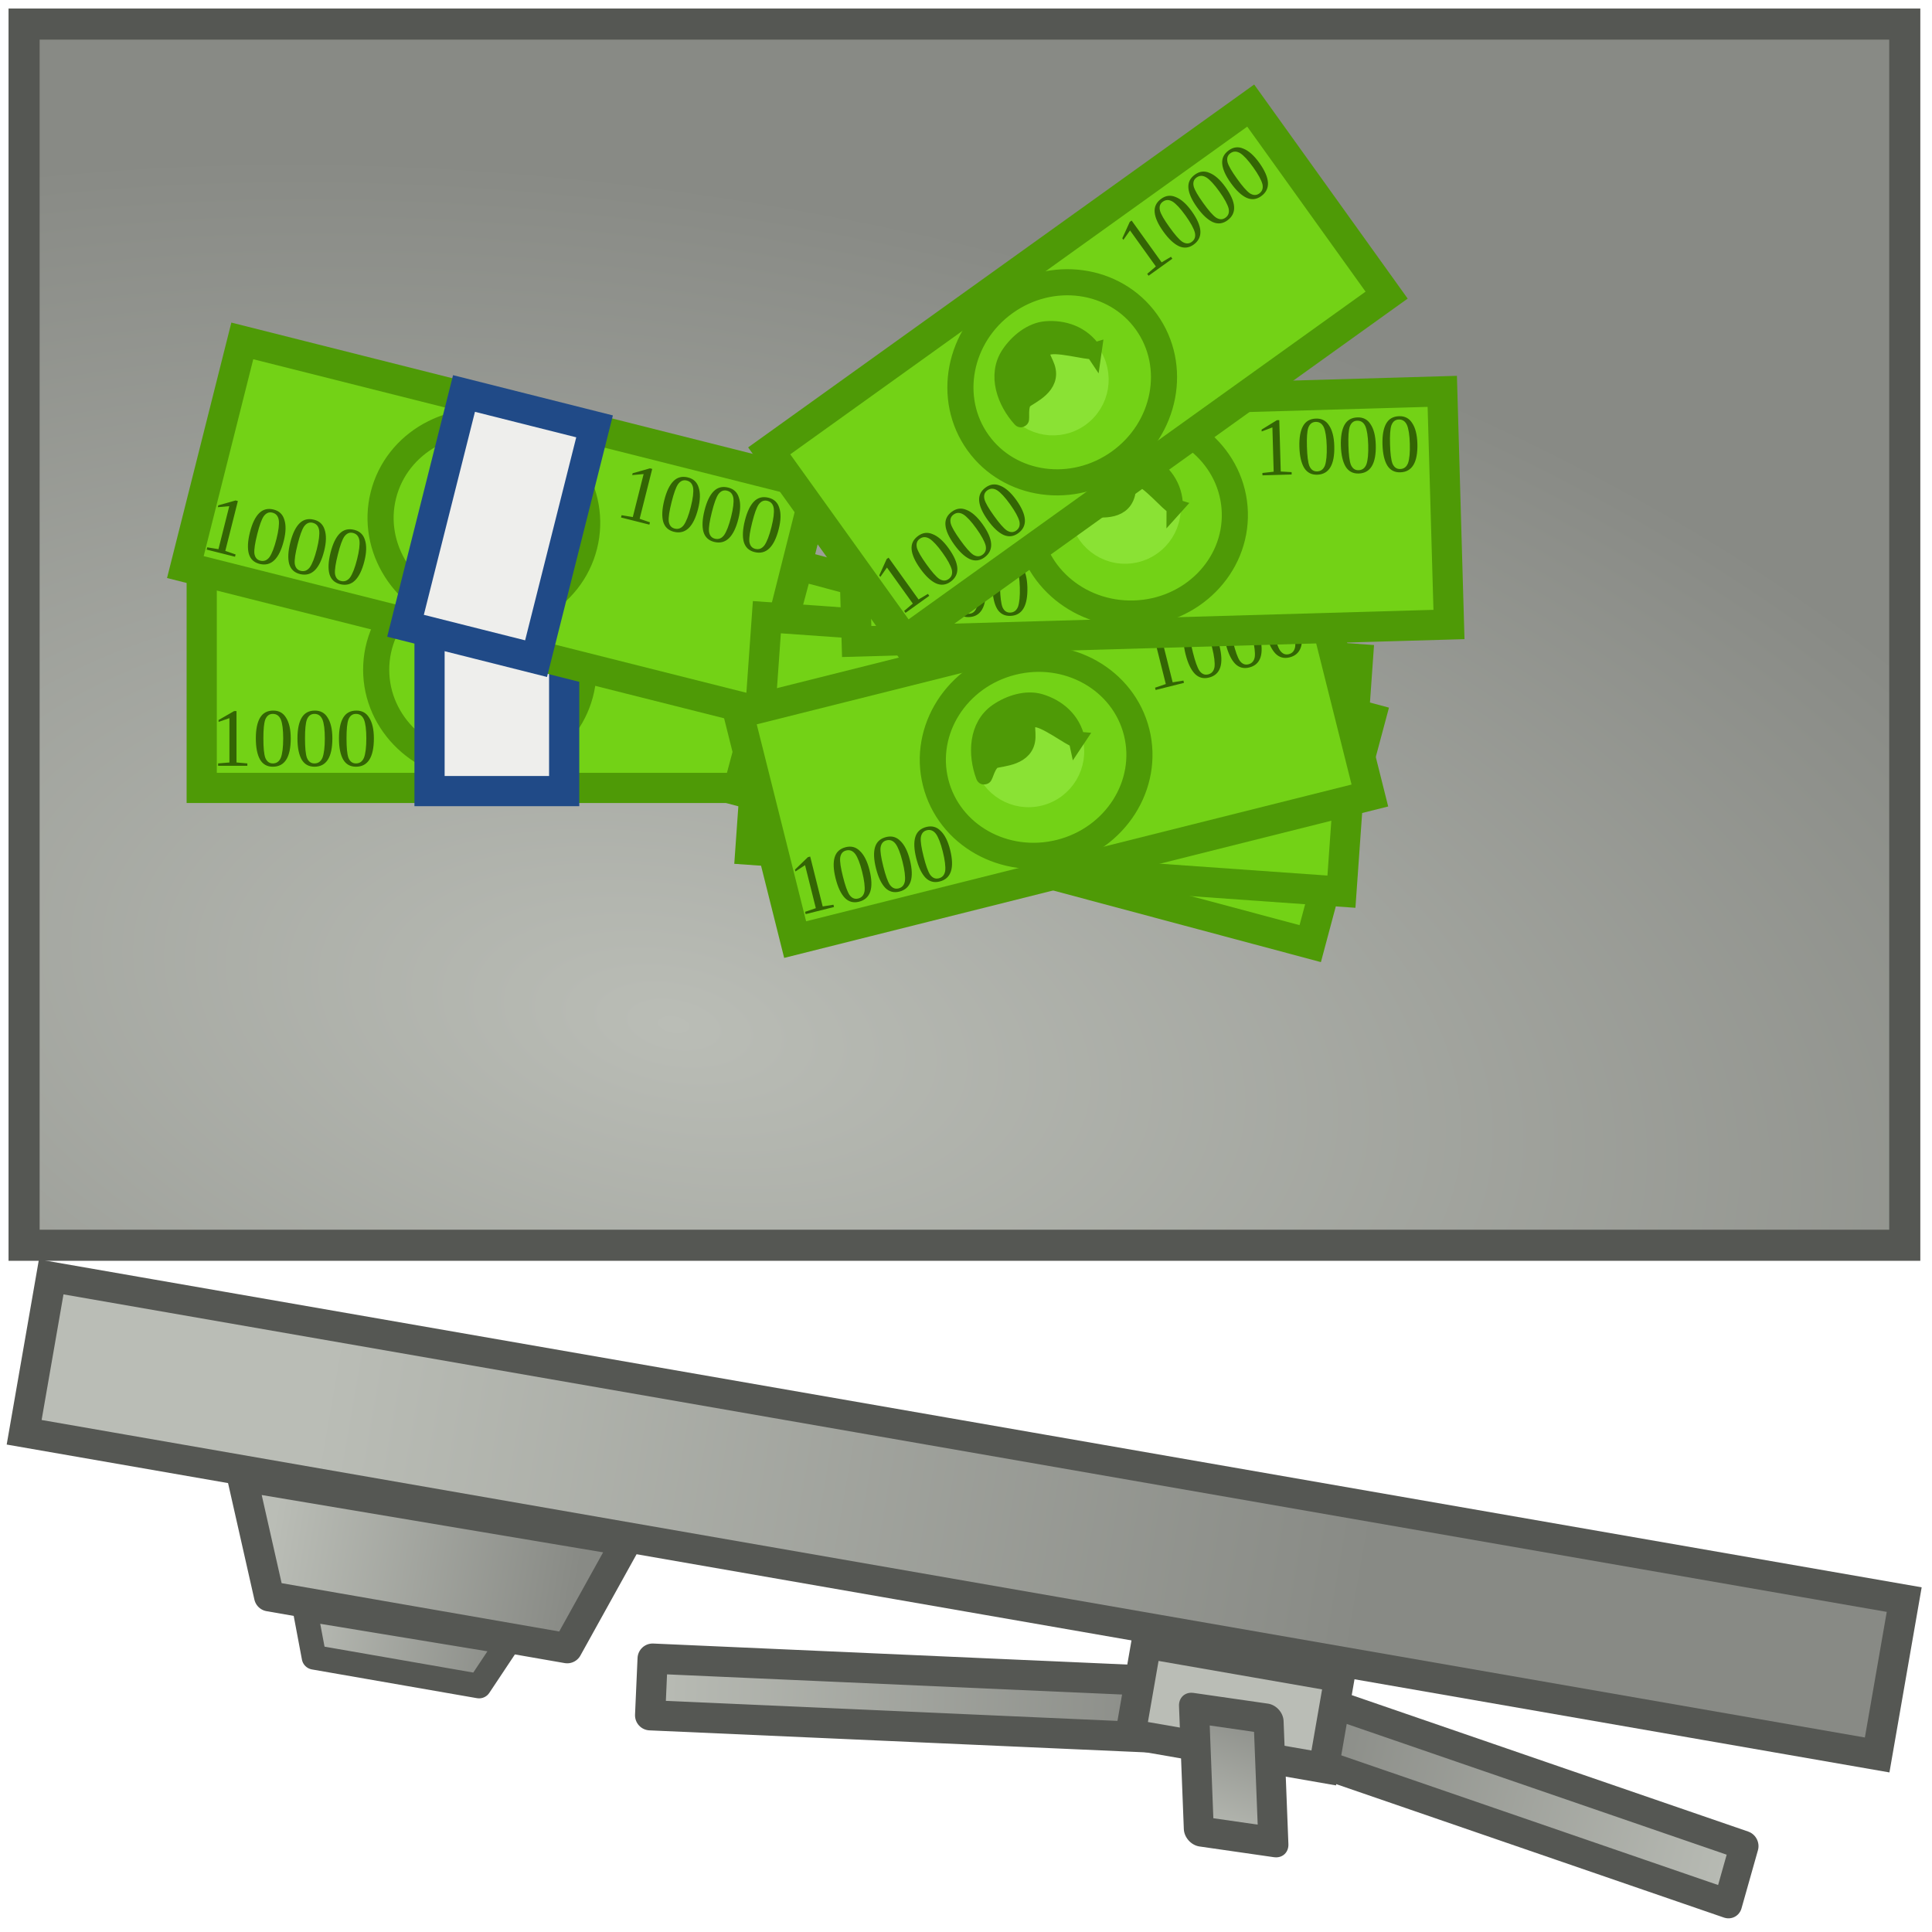
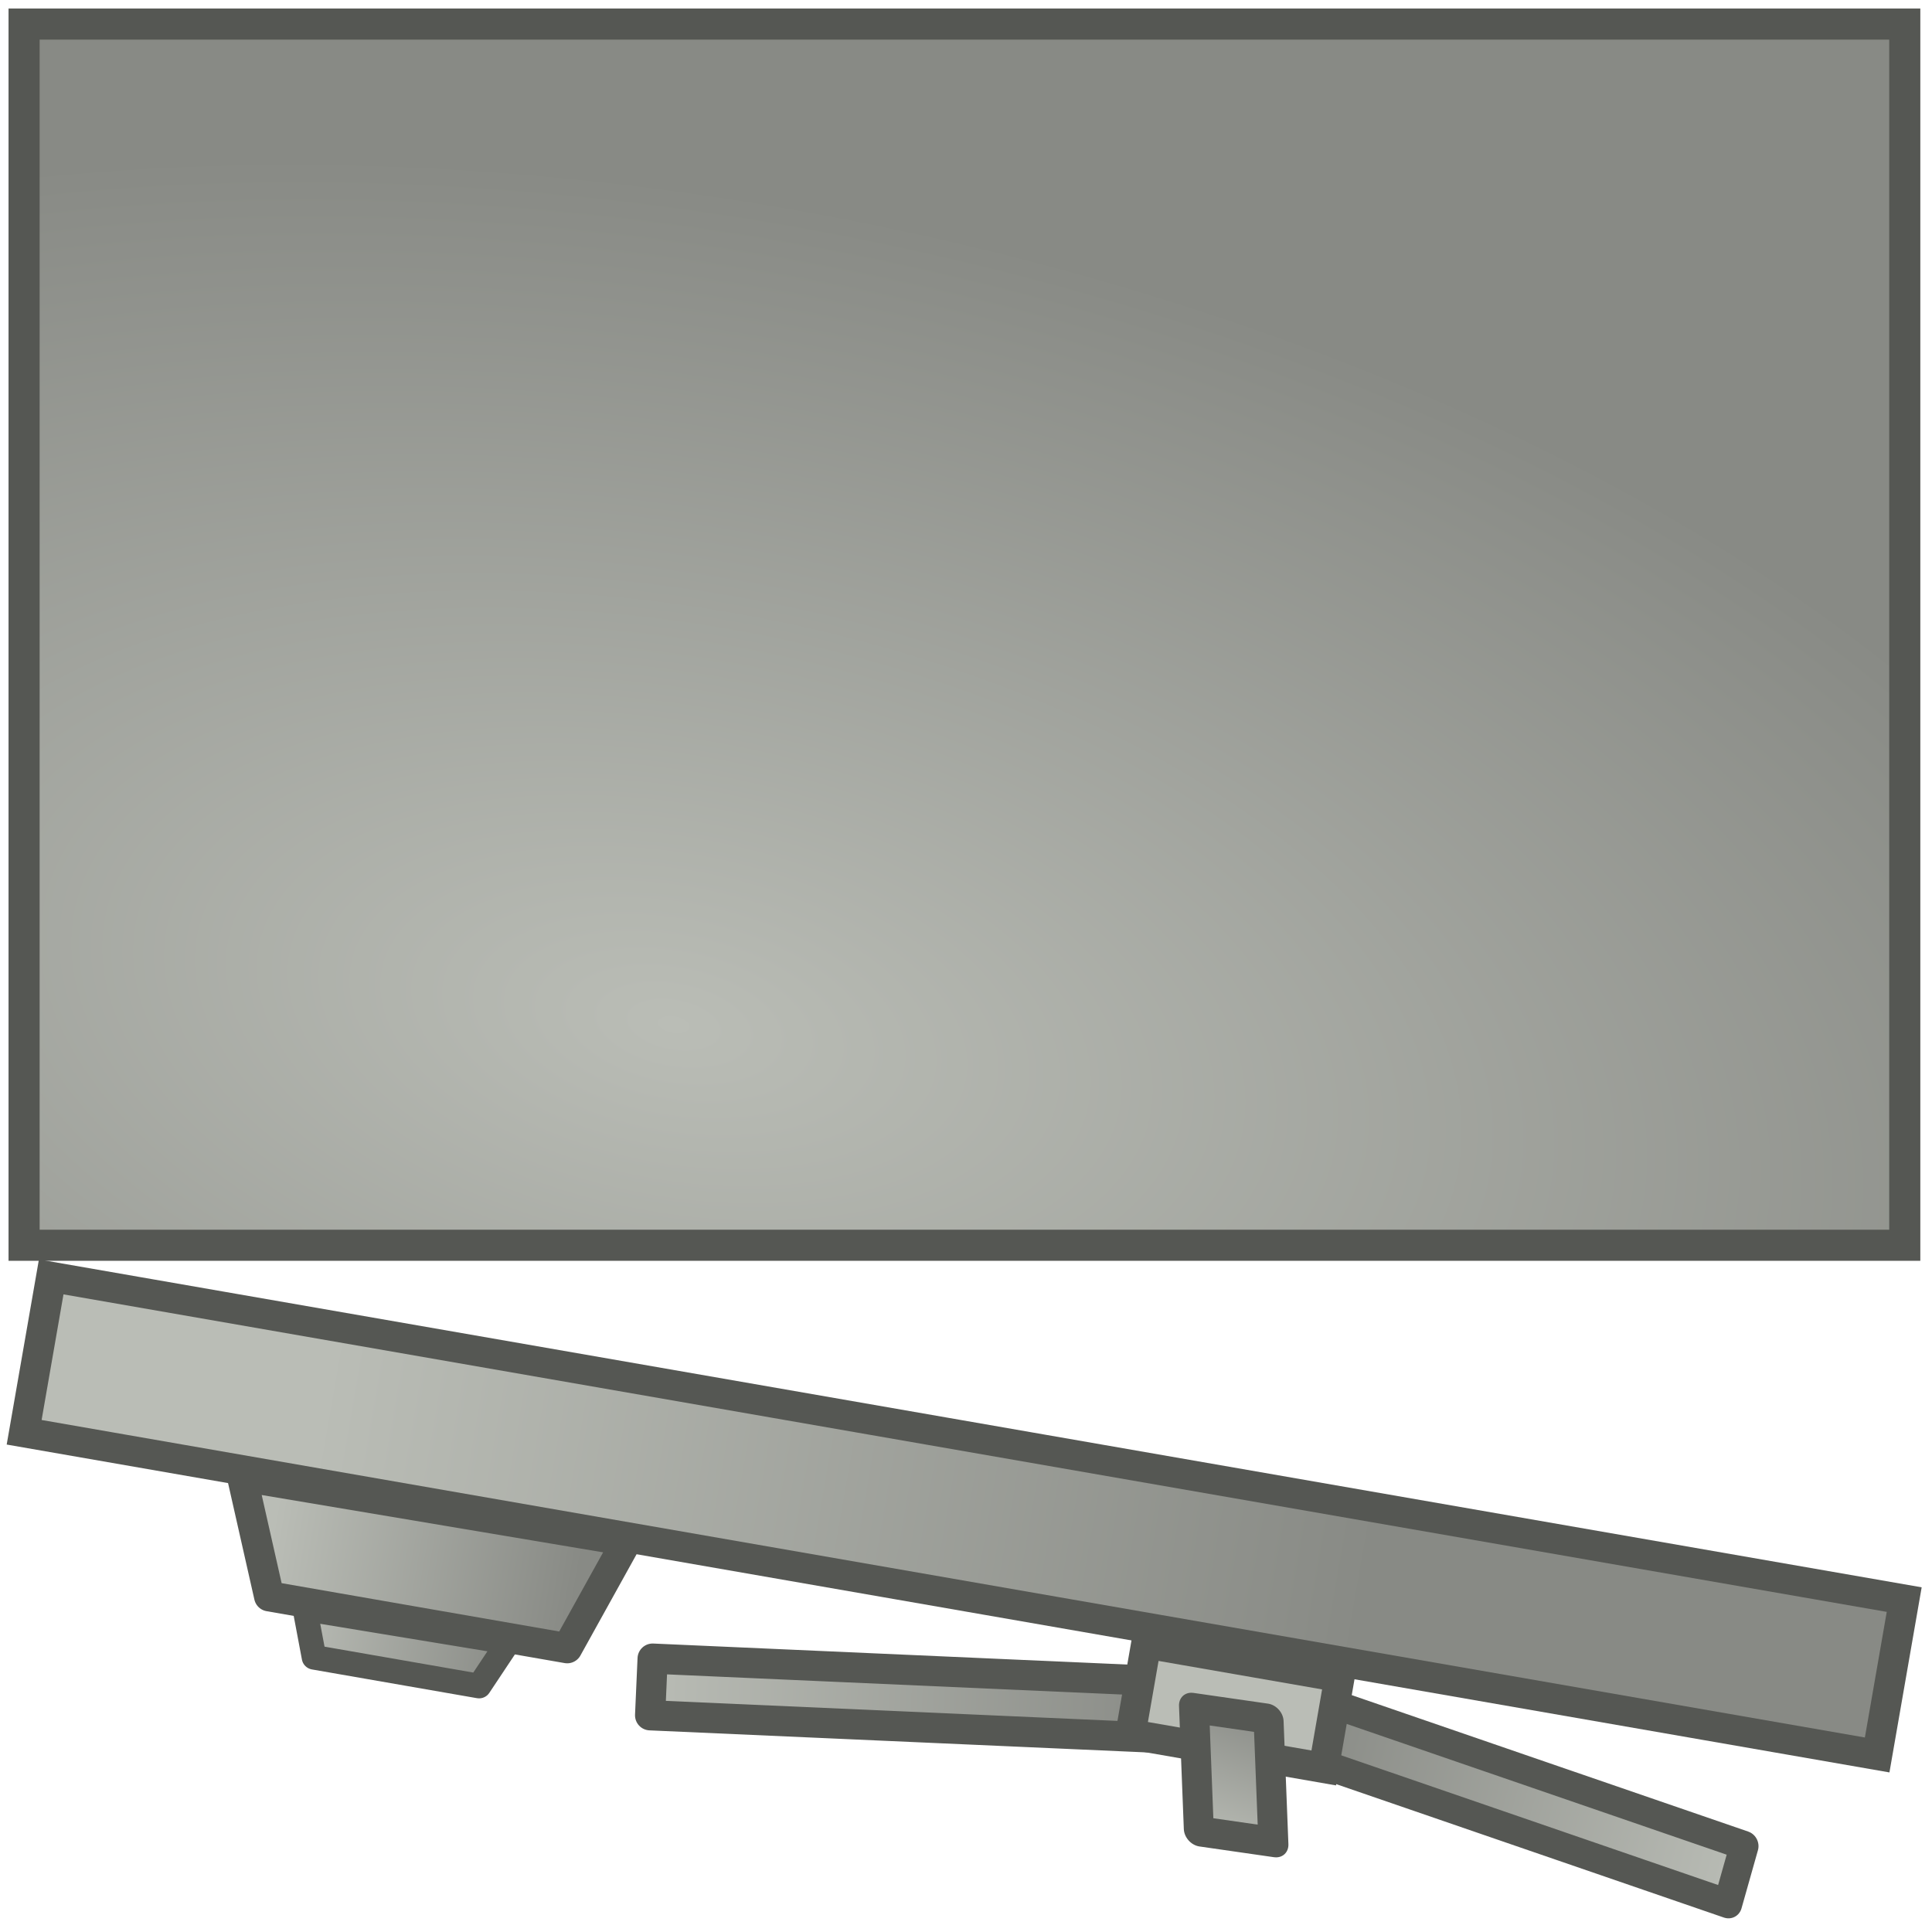
<svg xmlns="http://www.w3.org/2000/svg" xmlns:xlink="http://www.w3.org/1999/xlink" width="64" height="64" id="svg2" version="1.1">
  <defs id="defs4">
    <linearGradient id="linearGradient3681">
      <stop style="stop-color:#babdb6;stop-opacity:1" offset="0" id="stop3683" />
      <stop style="stop-color:#888a85;stop-opacity:1" offset="1" id="stop3685" />
    </linearGradient>
    <linearGradient id="linearGradient3659">
      <stop style="stop-color:#babdb6;stop-opacity:1;" offset="0" id="stop3661" />
      <stop style="stop-color:#888a85;stop-opacity:1" offset="1" id="stop3663" />
    </linearGradient>
    <linearGradient id="linearGradient3643">
      <stop style="stop-color:#888a85;stop-opacity:1" offset="0" id="stop3645" />
      <stop style="stop-color:#babdb6;stop-opacity:1" offset="1" id="stop3647" />
    </linearGradient>
    <linearGradient id="linearGradient3635">
      <stop style="stop-color:#888a85;stop-opacity:1" offset="0" id="stop3637" />
      <stop style="stop-color:#babdb6;stop-opacity:1" offset="1" id="stop3639" />
    </linearGradient>
    <linearGradient id="linearGradient3627">
      <stop style="stop-color:#888a85;stop-opacity:1" offset="0" id="stop3629" />
      <stop style="stop-color:#babdb6;stop-opacity:1" offset="1" id="stop3631" />
    </linearGradient>
    <linearGradient id="linearGradient3619">
      <stop style="stop-color:#888a85;stop-opacity:1" offset="0" id="stop3621" />
      <stop style="stop-color:#babdb6;stop-opacity:1" offset="1" id="stop3623" />
    </linearGradient>
    <radialGradient xlink:href="#linearGradient3659" id="radialGradient3665" cx="25.219" cy="1045.16" fx="25.219" fy="1045.16" r="31.665" gradientTransform="matrix(1.640112,0.3072991,-0.1601861,0.8549428,148.3754,121.0049)" gradientUnits="userSpaceOnUse" />
    <linearGradient xlink:href="#linearGradient3619" id="linearGradient3749" gradientUnits="userSpaceOnUse" gradientTransform="translate(-2.043787,-15.86893)" x1="93.925" y1="1044.626" x2="112.151" y2="1044.626" />
    <linearGradient xlink:href="#linearGradient3627" id="linearGradient3751" gradientUnits="userSpaceOnUse" gradientTransform="translate(-1.648508,-15.82288)" x1="151.834" y1="1029.277" x2="167.636" y2="1029.277" />
    <linearGradient xlink:href="#linearGradient3643" id="linearGradient3753" gradientUnits="userSpaceOnUse" gradientTransform="translate(0,988.3622)" x1="19.702" y1="43.263" x2="9.427" y2="43.263" />
    <linearGradient xlink:href="#linearGradient3635" id="linearGradient3755" gradientUnits="userSpaceOnUse" gradientTransform="translate(0,-16)" x1="18.181" y1="1050.483" x2="10.541" y2="1050.483" />
    <linearGradient xlink:href="#linearGradient3635" id="linearGradient3757" gradientUnits="userSpaceOnUse" gradientTransform="translate(3.415673,-16.26215)" x1="-181.632" y1="1065.784" x2="-182.713" y2="1070.931" />
    <linearGradient xlink:href="#linearGradient3681" id="linearGradient3759" gradientUnits="userSpaceOnUse" gradientTransform="translate(0,988.3622)" x1="10.306" y1="38.609" x2="45.502" y2="38.609" />
  </defs>
  <g id="layer1" transform="translate(0,-988.3622)">
    <rect style="fill:url(#radialGradient3665);fill-opacity:1;stroke:#555753;stroke-width:1.03;stroke-linecap:square;stroke-linejoin:miter;stroke-miterlimit:4;stroke-opacity:1;stroke-dasharray:none;stroke-dashoffset:0" id="rect2816" width="62.3" height="40.453" x="0.798" y="989.16" />
    <g id="g3739" transform="matrix(0.985173,0.1715641,-0.1715641,0.985173,176.6681,21.35618)">
      <g id="g3731">
        <rect transform="matrix(-0.9918081,0.1277367,0.1277367,0.9918081,0,0)" y="1027.817" x="92.381" height="1.879" width="17.227" id="rect3613" style="fill:url(#linearGradient3749);fill-opacity:1;stroke:#555753;stroke-width:1;stroke-linecap:square;stroke-linejoin:round;stroke-miterlimit:4;stroke-opacity:1;stroke-dasharray:none;stroke-dashoffset:0" />
        <rect style="fill:url(#linearGradient3751);fill-opacity:1;stroke:#555753;stroke-width:0.958;stroke-linecap:square;stroke-linejoin:round;stroke-miterlimit:4;stroke-opacity:1;stroke-dasharray:none;stroke-dashoffset:0" id="rect3596" width="14.844" height="2.002" x="150.664" y="1012.453" transform="matrix(0.9873806,0.1583654,-0.1028703,0.9946948,0,0)" />
        <path style="fill:url(#linearGradient3753);fill-opacity:1;stroke:#555753;stroke-width:1;stroke-linecap:square;stroke-linejoin:round;stroke-miterlimit:4;stroke-opacity:1;stroke-dashoffset:0" d="m 8.144,1029.785 12.92,-0.078 -1.331,3.837 -10.023,0 -1.566,-3.759 z" id="rect3590" />
        <path style="fill:url(#linearGradient3755);fill-opacity:1;stroke:#555753;stroke-width:0.815;stroke-linecap:square;stroke-linejoin:round;stroke-miterlimit:4;stroke-opacity:1;stroke-dashoffset:0" d="m 10.948,1033.749 6.826,-0.064 -0.702,1.595 -5.55,0 -0.574,-1.531 z" id="rect3592" />
        <rect style="fill:#babdb6;fill-opacity:1;stroke:#555753;stroke-width:1;stroke-linecap:square;stroke-linejoin:miter;stroke-miterlimit:4;stroke-opacity:1;stroke-dasharray:none;stroke-dashoffset:0" id="rect3594" width="6.499" height="3.054" x="38.604" y="1030.098" />
        <rect style="fill:url(#linearGradient3757);fill-opacity:1;stroke:#555753;stroke-width:1.008;stroke-linecap:square;stroke-linejoin:round;stroke-miterlimit:4;stroke-opacity:1;stroke-dasharray:none;stroke-dashoffset:0" id="rect3617" width="2.492" height="4.083" x="-180.003" y="1050.054" transform="matrix(0.9995689,-0.0293615,0.2099477,0.9777126,0,0)" />
      </g>
      <rect y="1024.359" x="0.783" height="5.224" width="62.307" id="rect3679" style="fill:url(#linearGradient3759);fill-opacity:1;stroke:#555753;stroke-width:1;stroke-linecap:square;stroke-linejoin:miter;stroke-miterlimit:4;stroke-opacity:1;stroke-dasharray:none;stroke-dashoffset:0" />
    </g>
  </g>
-   <g id="layer2">
-     <g id="g4036">
-       <g transform="translate(17.01794,2.296901)" id="g3787">
-         <rect style="fill:#73d216;fill-opacity:1;stroke:#4e9a06;stroke-width:1;stroke-linecap:square;stroke-linejoin:miter;stroke-miterlimit:4;stroke-opacity:1;stroke-dasharray:none;stroke-dashoffset:0" id="rect3762" width="19.628" height="7.726" x="-10.336" y="16.078" />
-         <path style="fill:#73d216;fill-opacity:1;stroke:#4e9a06;stroke-width:1;stroke-linecap:square;stroke-linejoin:miter;stroke-miterlimit:4;stroke-opacity:1;stroke-dasharray:none;stroke-dashoffset:0" id="path3764" d="m -0.418,17.644 c 0,2.076 -1.776,3.759 -3.967,3.759 -2.191,0 -3.967,-1.683 -3.967,-3.759 0,-2.076 1.776,-3.759 3.967,-3.759 2.191,0 3.967,1.683 3.967,3.759 z" transform="matrix(0.8651599,0,0,0.8651599,2.669316,4.623866)" />
-         <text xml:space="preserve" style="font-size:2.751px;font-style:normal;font-variant:normal;font-weight:normal;font-stretch:normal;text-align:start;line-height:125%;writing-mode:lr-tb;text-anchor:start;fill:#336504;fill-opacity:1;stroke:none;font-family:Liberation Serif;-inkscape-font-specification:Liberation Serif" x="-10.026" y="23.074" id="text3766">
-           <tspan id="tspan3768" x="-10.026" y="23.074">1000</tspan>
-         </text>
-         <text id="text3772" y="18.689" x="3.024" style="font-size:2.751px;font-style:normal;font-variant:normal;font-weight:normal;font-stretch:normal;text-align:start;line-height:125%;writing-mode:lr-tb;text-anchor:start;fill:#336504;fill-opacity:1;stroke:none;font-family:Liberation Serif;-inkscape-font-specification:Liberation Serif" xml:space="preserve">
-           <tspan y="18.689" x="3.024" id="tspan3774">1000</tspan>
-         </text>
-         <path style="fill:#8ae234;fill-opacity:1;stroke:#8ae234;stroke-width:1;stroke-linecap:square;stroke-linejoin:miter;stroke-miterlimit:4;stroke-opacity:1;stroke-dasharray:none;stroke-dashoffset:0" id="path3776" d="m -8.874,1.357 c 0,1.615 -1.309,2.923 -2.923,2.923 -1.615,0 -2.923,-1.309 -2.923,-2.923 0,-1.615 1.309,-2.923 2.923,-2.923 1.615,0 2.923,1.309 2.923,2.923 z" transform="matrix(0.539129,0,0,0.539129,5.03742,18.90797)" />
-         <path style="fill:#4e9a06;fill-opacity:1;stroke:#4e9a06;stroke-width:0.539;stroke-linecap:square;stroke-linejoin:miter;stroke-miterlimit:4;stroke-opacity:1;stroke-dashoffset:0" d="m 0.326,19.65 c -0.176,-0.061 -0.893,-0.999 -1.217,-1.003 -0.324,-0.004 -0.259,0.195 -0.354,0.528 -0.188,0.655 -0.991,0.456 -1.234,0.471 -0.243,0.015 -0.477,0.506 -0.472,0.43 -0.087,-0.753 0.16,-1.677 0.952,-1.971 0.455,-0.169 1.038,-0.207 1.455,0.042 0.497,0.297 0.896,0.813 0.869,1.504 z" id="path3778" />
-       </g>
-       <rect y="18.271" x="14.229" height="7.935" width="4.46" id="rect4026" style="fill:#eeeeec;fill-opacity:1;stroke:#204a87;stroke-width:1;stroke-linecap:square;stroke-linejoin:miter;stroke-miterlimit:4;stroke-opacity:1;stroke-dasharray:none;stroke-dashoffset:0" />
-     </g>
-     <g id="g4048" transform="matrix(0.969734,0.2441638,-0.2441638,0.969734,6.03345,-8.157253)">
-       <g id="g4050" transform="translate(17.01794,2.296901)">
-         <rect y="16.078" x="-10.336" height="7.726" width="19.628" id="rect4052" style="fill:#73d216;fill-opacity:1;stroke:#4e9a06;stroke-width:1;stroke-linecap:square;stroke-linejoin:miter;stroke-miterlimit:4;stroke-opacity:1;stroke-dasharray:none;stroke-dashoffset:0" />
-         <path transform="matrix(0.8651599,0,0,0.8651599,2.669316,4.623866)" d="m -0.418,17.644 c 0,2.076 -1.776,3.759 -3.967,3.759 -2.191,0 -3.967,-1.683 -3.967,-3.759 0,-2.076 1.776,-3.759 3.967,-3.759 2.191,0 3.967,1.683 3.967,3.759 z" id="path4054" style="fill:#73d216;fill-opacity:1;stroke:#4e9a06;stroke-width:1;stroke-linecap:square;stroke-linejoin:miter;stroke-miterlimit:4;stroke-opacity:1;stroke-dasharray:none;stroke-dashoffset:0" />
-         <text id="text4056" y="23.074" x="-10.026" style="font-size:2.751px;font-style:normal;font-variant:normal;font-weight:normal;font-stretch:normal;text-align:start;line-height:125%;writing-mode:lr-tb;text-anchor:start;fill:#336504;fill-opacity:1;stroke:none;font-family:Liberation Serif;-inkscape-font-specification:Liberation Serif" xml:space="preserve">
-           <tspan y="23.074" x="-10.026" id="tspan4058">1000</tspan>
-         </text>
-         <text xml:space="preserve" style="font-size:2.751px;font-style:normal;font-variant:normal;font-weight:normal;font-stretch:normal;text-align:start;line-height:125%;writing-mode:lr-tb;text-anchor:start;fill:#336504;fill-opacity:1;stroke:none;font-family:Liberation Serif;-inkscape-font-specification:Liberation Serif" x="3.024" y="18.689" id="text4060">
-           <tspan id="tspan4062" x="3.024" y="18.689">1000</tspan>
-         </text>
-         <path transform="matrix(0.539129,0,0,0.539129,5.03742,18.90797)" d="m -8.874,1.357 c 0,1.615 -1.309,2.923 -2.923,2.923 -1.615,0 -2.923,-1.309 -2.923,-2.923 0,-1.615 1.309,-2.923 2.923,-2.923 1.615,0 2.923,1.309 2.923,2.923 z" id="path4064" style="fill:#8ae234;fill-opacity:1;stroke:#8ae234;stroke-width:1;stroke-linecap:square;stroke-linejoin:miter;stroke-miterlimit:4;stroke-opacity:1;stroke-dasharray:none;stroke-dashoffset:0" />
-         <path id="path4066" d="m 0.326,19.65 c -0.176,-0.061 -0.893,-0.999 -1.217,-1.003 -0.324,-0.004 -0.259,0.195 -0.354,0.528 -0.188,0.655 -0.991,0.456 -1.234,0.471 -0.243,0.015 -0.477,0.506 -0.472,0.43 -0.087,-0.753 0.16,-1.677 0.952,-1.971 0.455,-0.169 1.038,-0.207 1.455,0.042 0.497,0.297 0.896,0.813 0.869,1.504 z" style="fill:#4e9a06;fill-opacity:1;stroke:#4e9a06;stroke-width:0.539;stroke-linecap:square;stroke-linejoin:miter;stroke-miterlimit:4;stroke-opacity:1;stroke-dashoffset:0" />
-       </g>
-       <rect style="fill:#eeeeec;fill-opacity:1;stroke:#204a87;stroke-width:1;stroke-linecap:square;stroke-linejoin:miter;stroke-miterlimit:4;stroke-opacity:1;stroke-dasharray:none;stroke-dashoffset:0" id="rect4068" width="4.46" height="7.935" x="14.229" y="18.271" />
-     </g>
-     <g transform="matrix(0,-1,1,0,-2.247898,49.73571)" id="g3934">
-       <g transform="matrix(-0.2583589,0.966049,-0.966049,-0.2583589,43.87326,42.82433)" id="g3936">
-         <rect style="fill:#73d216;fill-opacity:1;stroke:#4e9a06;stroke-width:1;stroke-linecap:square;stroke-linejoin:miter;stroke-miterlimit:4;stroke-opacity:1;stroke-dasharray:none;stroke-dashoffset:0" id="rect3938" width="19.628" height="7.726" x="-10.336" y="16.078" />
-         <path style="fill:#73d216;fill-opacity:1;stroke:#4e9a06;stroke-width:1;stroke-linecap:square;stroke-linejoin:miter;stroke-miterlimit:4;stroke-opacity:1;stroke-dasharray:none;stroke-dashoffset:0" id="path3940" d="m -0.418,17.644 c 0,2.076 -1.776,3.759 -3.967,3.759 -2.191,0 -3.967,-1.683 -3.967,-3.759 0,-2.076 1.776,-3.759 3.967,-3.759 2.191,0 3.967,1.683 3.967,3.759 z" transform="matrix(0.8651599,0,0,0.8651599,2.669316,4.623866)" />
-         <text xml:space="preserve" style="font-size:2.751px;font-style:normal;font-variant:normal;font-weight:normal;font-stretch:normal;text-align:start;line-height:125%;writing-mode:lr-tb;text-anchor:start;fill:#336504;fill-opacity:1;stroke:none;font-family:Liberation Serif;-inkscape-font-specification:Liberation Serif" x="-10.026" y="23.074" id="text3942">
-           <tspan id="tspan3944" x="-10.026" y="23.074">1000</tspan>
-         </text>
-         <text id="text3946" y="18.689" x="3.024" style="font-size:2.751px;font-style:normal;font-variant:normal;font-weight:normal;font-stretch:normal;text-align:start;line-height:125%;writing-mode:lr-tb;text-anchor:start;fill:#336504;fill-opacity:1;stroke:none;font-family:Liberation Serif;-inkscape-font-specification:Liberation Serif" xml:space="preserve">
-           <tspan y="18.689" x="3.024" id="tspan3948">1000</tspan>
-         </text>
-         <path style="fill:#8ae234;fill-opacity:1;stroke:#8ae234;stroke-width:1;stroke-linecap:square;stroke-linejoin:miter;stroke-miterlimit:4;stroke-opacity:1;stroke-dasharray:none;stroke-dashoffset:0" id="path3950" d="m -8.874,1.357 c 0,1.615 -1.309,2.923 -2.923,2.923 -1.615,0 -2.923,-1.309 -2.923,-2.923 0,-1.615 1.309,-2.923 2.923,-2.923 1.615,0 2.923,1.309 2.923,2.923 z" transform="matrix(0.539129,0,0,0.539129,5.03742,18.90797)" />
-         <path style="fill:#4e9a06;fill-opacity:1;stroke:#4e9a06;stroke-width:0.539;stroke-linecap:square;stroke-linejoin:miter;stroke-miterlimit:4;stroke-opacity:1;stroke-dashoffset:0" d="m 0.326,19.65 c -0.176,-0.061 -0.893,-0.999 -1.217,-1.003 -0.324,-0.004 -0.259,0.195 -0.354,0.528 -0.188,0.655 -0.991,0.456 -1.234,0.471 -0.243,0.015 -0.477,0.506 -0.472,0.43 -0.087,-0.753 0.16,-1.677 0.952,-1.971 0.455,-0.169 1.038,-0.207 1.455,0.042 0.497,0.297 0.896,0.813 0.869,1.504 z" id="path3952" />
-       </g>
-       <g id="g3954" transform="matrix(-0.07062232,0.9975031,-0.9975031,-0.07062232,44.5985,39.09705)">
-         <rect y="16.078" x="-10.336" height="7.726" width="19.628" id="rect3956" style="fill:#73d216;fill-opacity:1;stroke:#4e9a06;stroke-width:1;stroke-linecap:square;stroke-linejoin:miter;stroke-miterlimit:4;stroke-opacity:1;stroke-dasharray:none;stroke-dashoffset:0" />
-         <path transform="matrix(0.8651599,0,0,0.8651599,2.669316,4.623866)" d="m -0.418,17.644 c 0,2.076 -1.776,3.759 -3.967,3.759 -2.191,0 -3.967,-1.683 -3.967,-3.759 0,-2.076 1.776,-3.759 3.967,-3.759 2.191,0 3.967,1.683 3.967,3.759 z" id="path3958" style="fill:#73d216;fill-opacity:1;stroke:#4e9a06;stroke-width:1;stroke-linecap:square;stroke-linejoin:miter;stroke-miterlimit:4;stroke-opacity:1;stroke-dasharray:none;stroke-dashoffset:0" />
-         <text id="text3960" y="23.074" x="-10.026" style="font-size:2.751px;font-style:normal;font-variant:normal;font-weight:normal;font-stretch:normal;text-align:start;line-height:125%;writing-mode:lr-tb;text-anchor:start;fill:#336504;fill-opacity:1;stroke:none;font-family:Liberation Serif;-inkscape-font-specification:Liberation Serif" xml:space="preserve">
-           <tspan y="23.074" x="-10.026" id="tspan3962">1000</tspan>
-         </text>
-         <text xml:space="preserve" style="font-size:2.751px;font-style:normal;font-variant:normal;font-weight:normal;font-stretch:normal;text-align:start;line-height:125%;writing-mode:lr-tb;text-anchor:start;fill:#336504;fill-opacity:1;stroke:none;font-family:Liberation Serif;-inkscape-font-specification:Liberation Serif" x="3.024" y="18.689" id="text3964">
-           <tspan id="tspan3966" x="3.024" y="18.689">1000</tspan>
-         </text>
-         <path transform="matrix(0.539129,0,0,0.539129,5.03742,18.90797)" d="m -8.874,1.357 c 0,1.615 -1.309,2.923 -2.923,2.923 -1.615,0 -2.923,-1.309 -2.923,-2.923 0,-1.615 1.309,-2.923 2.923,-2.923 1.615,0 2.923,1.309 2.923,2.923 z" id="path3968" style="fill:#8ae234;fill-opacity:1;stroke:#8ae234;stroke-width:1;stroke-linecap:square;stroke-linejoin:miter;stroke-miterlimit:4;stroke-opacity:1;stroke-dasharray:none;stroke-dashoffset:0" />
-         <path id="path3970" d="m 0.326,19.65 c -0.176,-0.061 -0.893,-0.999 -1.217,-1.003 -0.324,-0.004 -0.259,0.195 -0.354,0.528 -0.188,0.655 -0.991,0.456 -1.234,0.471 -0.243,0.015 -0.477,0.506 -0.472,0.43 -0.087,-0.753 0.16,-1.677 0.952,-1.971 0.455,-0.169 1.038,-0.207 1.455,0.042 0.497,0.297 0.896,0.813 0.869,1.504 z" style="fill:#4e9a06;fill-opacity:1;stroke:#4e9a06;stroke-width:0.539;stroke-linecap:square;stroke-linejoin:miter;stroke-miterlimit:4;stroke-opacity:1;stroke-dashoffset:0" />
-       </g>
-       <g transform="matrix(0.2431709,0.9699834,-0.9699834,0.2431709,44.21353,32.82524)" id="g3972">
-         <rect style="fill:#73d216;fill-opacity:1;stroke:#4e9a06;stroke-width:1;stroke-linecap:square;stroke-linejoin:miter;stroke-miterlimit:4;stroke-opacity:1;stroke-dasharray:none;stroke-dashoffset:0" id="rect3974" width="19.628" height="7.726" x="-10.336" y="16.078" />
-         <path style="fill:#73d216;fill-opacity:1;stroke:#4e9a06;stroke-width:1;stroke-linecap:square;stroke-linejoin:miter;stroke-miterlimit:4;stroke-opacity:1;stroke-dasharray:none;stroke-dashoffset:0" id="path3976" d="m -0.418,17.644 c 0,2.076 -1.776,3.759 -3.967,3.759 -2.191,0 -3.967,-1.683 -3.967,-3.759 0,-2.076 1.776,-3.759 3.967,-3.759 2.191,0 3.967,1.683 3.967,3.759 z" transform="matrix(0.8651599,0,0,0.8651599,2.669316,4.623866)" />
-         <text xml:space="preserve" style="font-size:2.751px;font-style:normal;font-variant:normal;font-weight:normal;font-stretch:normal;text-align:start;line-height:125%;writing-mode:lr-tb;text-anchor:start;fill:#336504;fill-opacity:1;stroke:none;font-family:Liberation Serif;-inkscape-font-specification:Liberation Serif" x="-10.026" y="23.074" id="text3978">
-           <tspan id="tspan3980" x="-10.026" y="23.074">1000</tspan>
-         </text>
-         <text id="text3982" y="18.689" x="3.024" style="font-size:2.751px;font-style:normal;font-variant:normal;font-weight:normal;font-stretch:normal;text-align:start;line-height:125%;writing-mode:lr-tb;text-anchor:start;fill:#336504;fill-opacity:1;stroke:none;font-family:Liberation Serif;-inkscape-font-specification:Liberation Serif" xml:space="preserve">
-           <tspan y="18.689" x="3.024" id="tspan3984">1000</tspan>
-         </text>
-         <path style="fill:#8ae234;fill-opacity:1;stroke:#8ae234;stroke-width:1;stroke-linecap:square;stroke-linejoin:miter;stroke-miterlimit:4;stroke-opacity:1;stroke-dasharray:none;stroke-dashoffset:0" id="path3986" d="m -8.874,1.357 c 0,1.615 -1.309,2.923 -2.923,2.923 -1.615,0 -2.923,-1.309 -2.923,-2.923 0,-1.615 1.309,-2.923 2.923,-2.923 1.615,0 2.923,1.309 2.923,2.923 z" transform="matrix(0.539129,0,0,0.539129,5.03742,18.90797)" />
-         <path style="fill:#4e9a06;fill-opacity:1;stroke:#4e9a06;stroke-width:0.539;stroke-linecap:square;stroke-linejoin:miter;stroke-miterlimit:4;stroke-opacity:1;stroke-dashoffset:0" d="m 0.326,19.65 c -0.176,-0.061 -0.893,-0.999 -1.217,-1.003 -0.324,-0.004 -0.259,0.195 -0.354,0.528 -0.188,0.655 -0.991,0.456 -1.234,0.471 -0.243,0.015 -0.477,0.506 -0.472,0.43 -0.087,-0.753 0.16,-1.677 0.952,-1.971 0.455,-0.169 1.038,-0.207 1.455,0.042 0.497,0.297 0.896,0.813 0.869,1.504 z" id="path3988" />
-       </g>
-       <g id="g3990" transform="matrix(0.02874458,0.9995868,-0.9995868,0.02874458,52.57572,40.27473)">
-         <rect y="16.078" x="-10.336" height="7.726" width="19.628" id="rect3992" style="fill:#73d216;fill-opacity:1;stroke:#4e9a06;stroke-width:1;stroke-linecap:square;stroke-linejoin:miter;stroke-miterlimit:4;stroke-opacity:1;stroke-dasharray:none;stroke-dashoffset:0" />
-         <path transform="matrix(0.8651599,0,0,0.8651599,2.669316,4.623866)" d="m -0.418,17.644 c 0,2.076 -1.776,3.759 -3.967,3.759 -2.191,0 -3.967,-1.683 -3.967,-3.759 0,-2.076 1.776,-3.759 3.967,-3.759 2.191,0 3.967,1.683 3.967,3.759 z" id="path3994" style="fill:#73d216;fill-opacity:1;stroke:#4e9a06;stroke-width:1;stroke-linecap:square;stroke-linejoin:miter;stroke-miterlimit:4;stroke-opacity:1;stroke-dasharray:none;stroke-dashoffset:0" />
-         <text id="text3996" y="23.074" x="-10.026" style="font-size:2.751px;font-style:normal;font-variant:normal;font-weight:normal;font-stretch:normal;text-align:start;line-height:125%;writing-mode:lr-tb;text-anchor:start;fill:#336504;fill-opacity:1;stroke:none;font-family:Liberation Serif;-inkscape-font-specification:Liberation Serif" xml:space="preserve">
-           <tspan y="23.074" x="-10.026" id="tspan3998">1000</tspan>
-         </text>
-         <text xml:space="preserve" style="font-size:2.751px;font-style:normal;font-variant:normal;font-weight:normal;font-stretch:normal;text-align:start;line-height:125%;writing-mode:lr-tb;text-anchor:start;fill:#336504;fill-opacity:1;stroke:none;font-family:Liberation Serif;-inkscape-font-specification:Liberation Serif" x="3.024" y="18.689" id="text4000">
-           <tspan id="tspan4002" x="3.024" y="18.689">1000</tspan>
-         </text>
-         <path transform="matrix(0.539129,0,0,0.539129,5.03742,18.90797)" d="m -8.874,1.357 c 0,1.615 -1.309,2.923 -2.923,2.923 -1.615,0 -2.923,-1.309 -2.923,-2.923 0,-1.615 1.309,-2.923 2.923,-2.923 1.615,0 2.923,1.309 2.923,2.923 z" id="path4004" style="fill:#8ae234;fill-opacity:1;stroke:#8ae234;stroke-width:1;stroke-linecap:square;stroke-linejoin:miter;stroke-miterlimit:4;stroke-opacity:1;stroke-dasharray:none;stroke-dashoffset:0" />
-         <path id="path4006" d="m 0.326,19.65 c -0.176,-0.061 -0.893,-0.999 -1.217,-1.003 -0.324,-0.004 -0.259,0.195 -0.354,0.528 -0.188,0.655 -0.991,0.456 -1.234,0.471 -0.243,0.015 -0.477,0.506 -0.472,0.43 -0.087,-0.753 0.16,-1.677 0.952,-1.971 0.455,-0.169 1.038,-0.207 1.455,0.042 0.497,0.297 0.896,0.813 0.869,1.504 z" style="fill:#4e9a06;fill-opacity:1;stroke:#4e9a06;stroke-width:0.539;stroke-linecap:square;stroke-linejoin:miter;stroke-miterlimit:4;stroke-opacity:1;stroke-dashoffset:0" />
-       </g>
-       <g transform="matrix(0.5827437,0.812656,-0.812656,0.5827437,53.88932,26.75877)" id="g4008">
-         <rect style="fill:#73d216;fill-opacity:1;stroke:#4e9a06;stroke-width:1;stroke-linecap:square;stroke-linejoin:miter;stroke-miterlimit:4;stroke-opacity:1;stroke-dasharray:none;stroke-dashoffset:0" id="rect4010" width="19.628" height="7.726" x="-10.336" y="16.078" />
-         <path style="fill:#73d216;fill-opacity:1;stroke:#4e9a06;stroke-width:1;stroke-linecap:square;stroke-linejoin:miter;stroke-miterlimit:4;stroke-opacity:1;stroke-dasharray:none;stroke-dashoffset:0" id="path4012" d="m -0.418,17.644 c 0,2.076 -1.776,3.759 -3.967,3.759 -2.191,0 -3.967,-1.683 -3.967,-3.759 0,-2.076 1.776,-3.759 3.967,-3.759 2.191,0 3.967,1.683 3.967,3.759 z" transform="matrix(0.8651599,0,0,0.8651599,2.669316,4.623866)" />
-         <text xml:space="preserve" style="font-size:2.751px;font-style:normal;font-variant:normal;font-weight:normal;font-stretch:normal;text-align:start;line-height:125%;writing-mode:lr-tb;text-anchor:start;fill:#336504;fill-opacity:1;stroke:none;font-family:Liberation Serif;-inkscape-font-specification:Liberation Serif" x="-10.026" y="23.074" id="text4014">
-           <tspan id="tspan4016" x="-10.026" y="23.074">1000</tspan>
-         </text>
-         <text id="text4018" y="18.689" x="3.024" style="font-size:2.751px;font-style:normal;font-variant:normal;font-weight:normal;font-stretch:normal;text-align:start;line-height:125%;writing-mode:lr-tb;text-anchor:start;fill:#336504;fill-opacity:1;stroke:none;font-family:Liberation Serif;-inkscape-font-specification:Liberation Serif" xml:space="preserve">
-           <tspan y="18.689" x="3.024" id="tspan4020">1000</tspan>
-         </text>
-         <path style="fill:#8ae234;fill-opacity:1;stroke:#8ae234;stroke-width:1;stroke-linecap:square;stroke-linejoin:miter;stroke-miterlimit:4;stroke-opacity:1;stroke-dasharray:none;stroke-dashoffset:0" id="path4022" d="m -8.874,1.357 c 0,1.615 -1.309,2.923 -2.923,2.923 -1.615,0 -2.923,-1.309 -2.923,-2.923 0,-1.615 1.309,-2.923 2.923,-2.923 1.615,0 2.923,1.309 2.923,2.923 z" transform="matrix(0.539129,0,0,0.539129,5.03742,18.90797)" />
-         <path style="fill:#4e9a06;fill-opacity:1;stroke:#4e9a06;stroke-width:0.539;stroke-linecap:square;stroke-linejoin:miter;stroke-miterlimit:4;stroke-opacity:1;stroke-dashoffset:0" d="m 0.326,19.65 c -0.176,-0.061 -0.893,-0.999 -1.217,-1.003 -0.324,-0.004 -0.259,0.195 -0.354,0.528 -0.188,0.655 -0.991,0.456 -1.234,0.471 -0.243,0.015 -0.477,0.506 -0.472,0.43 -0.087,-0.753 0.16,-1.677 0.952,-1.971 0.455,-0.169 1.038,-0.207 1.455,0.042 0.497,0.297 0.896,0.813 0.869,1.504 z" id="path4024" />
-       </g>
-     </g>
-   </g>
+   <g id="layer2" />
</svg>
